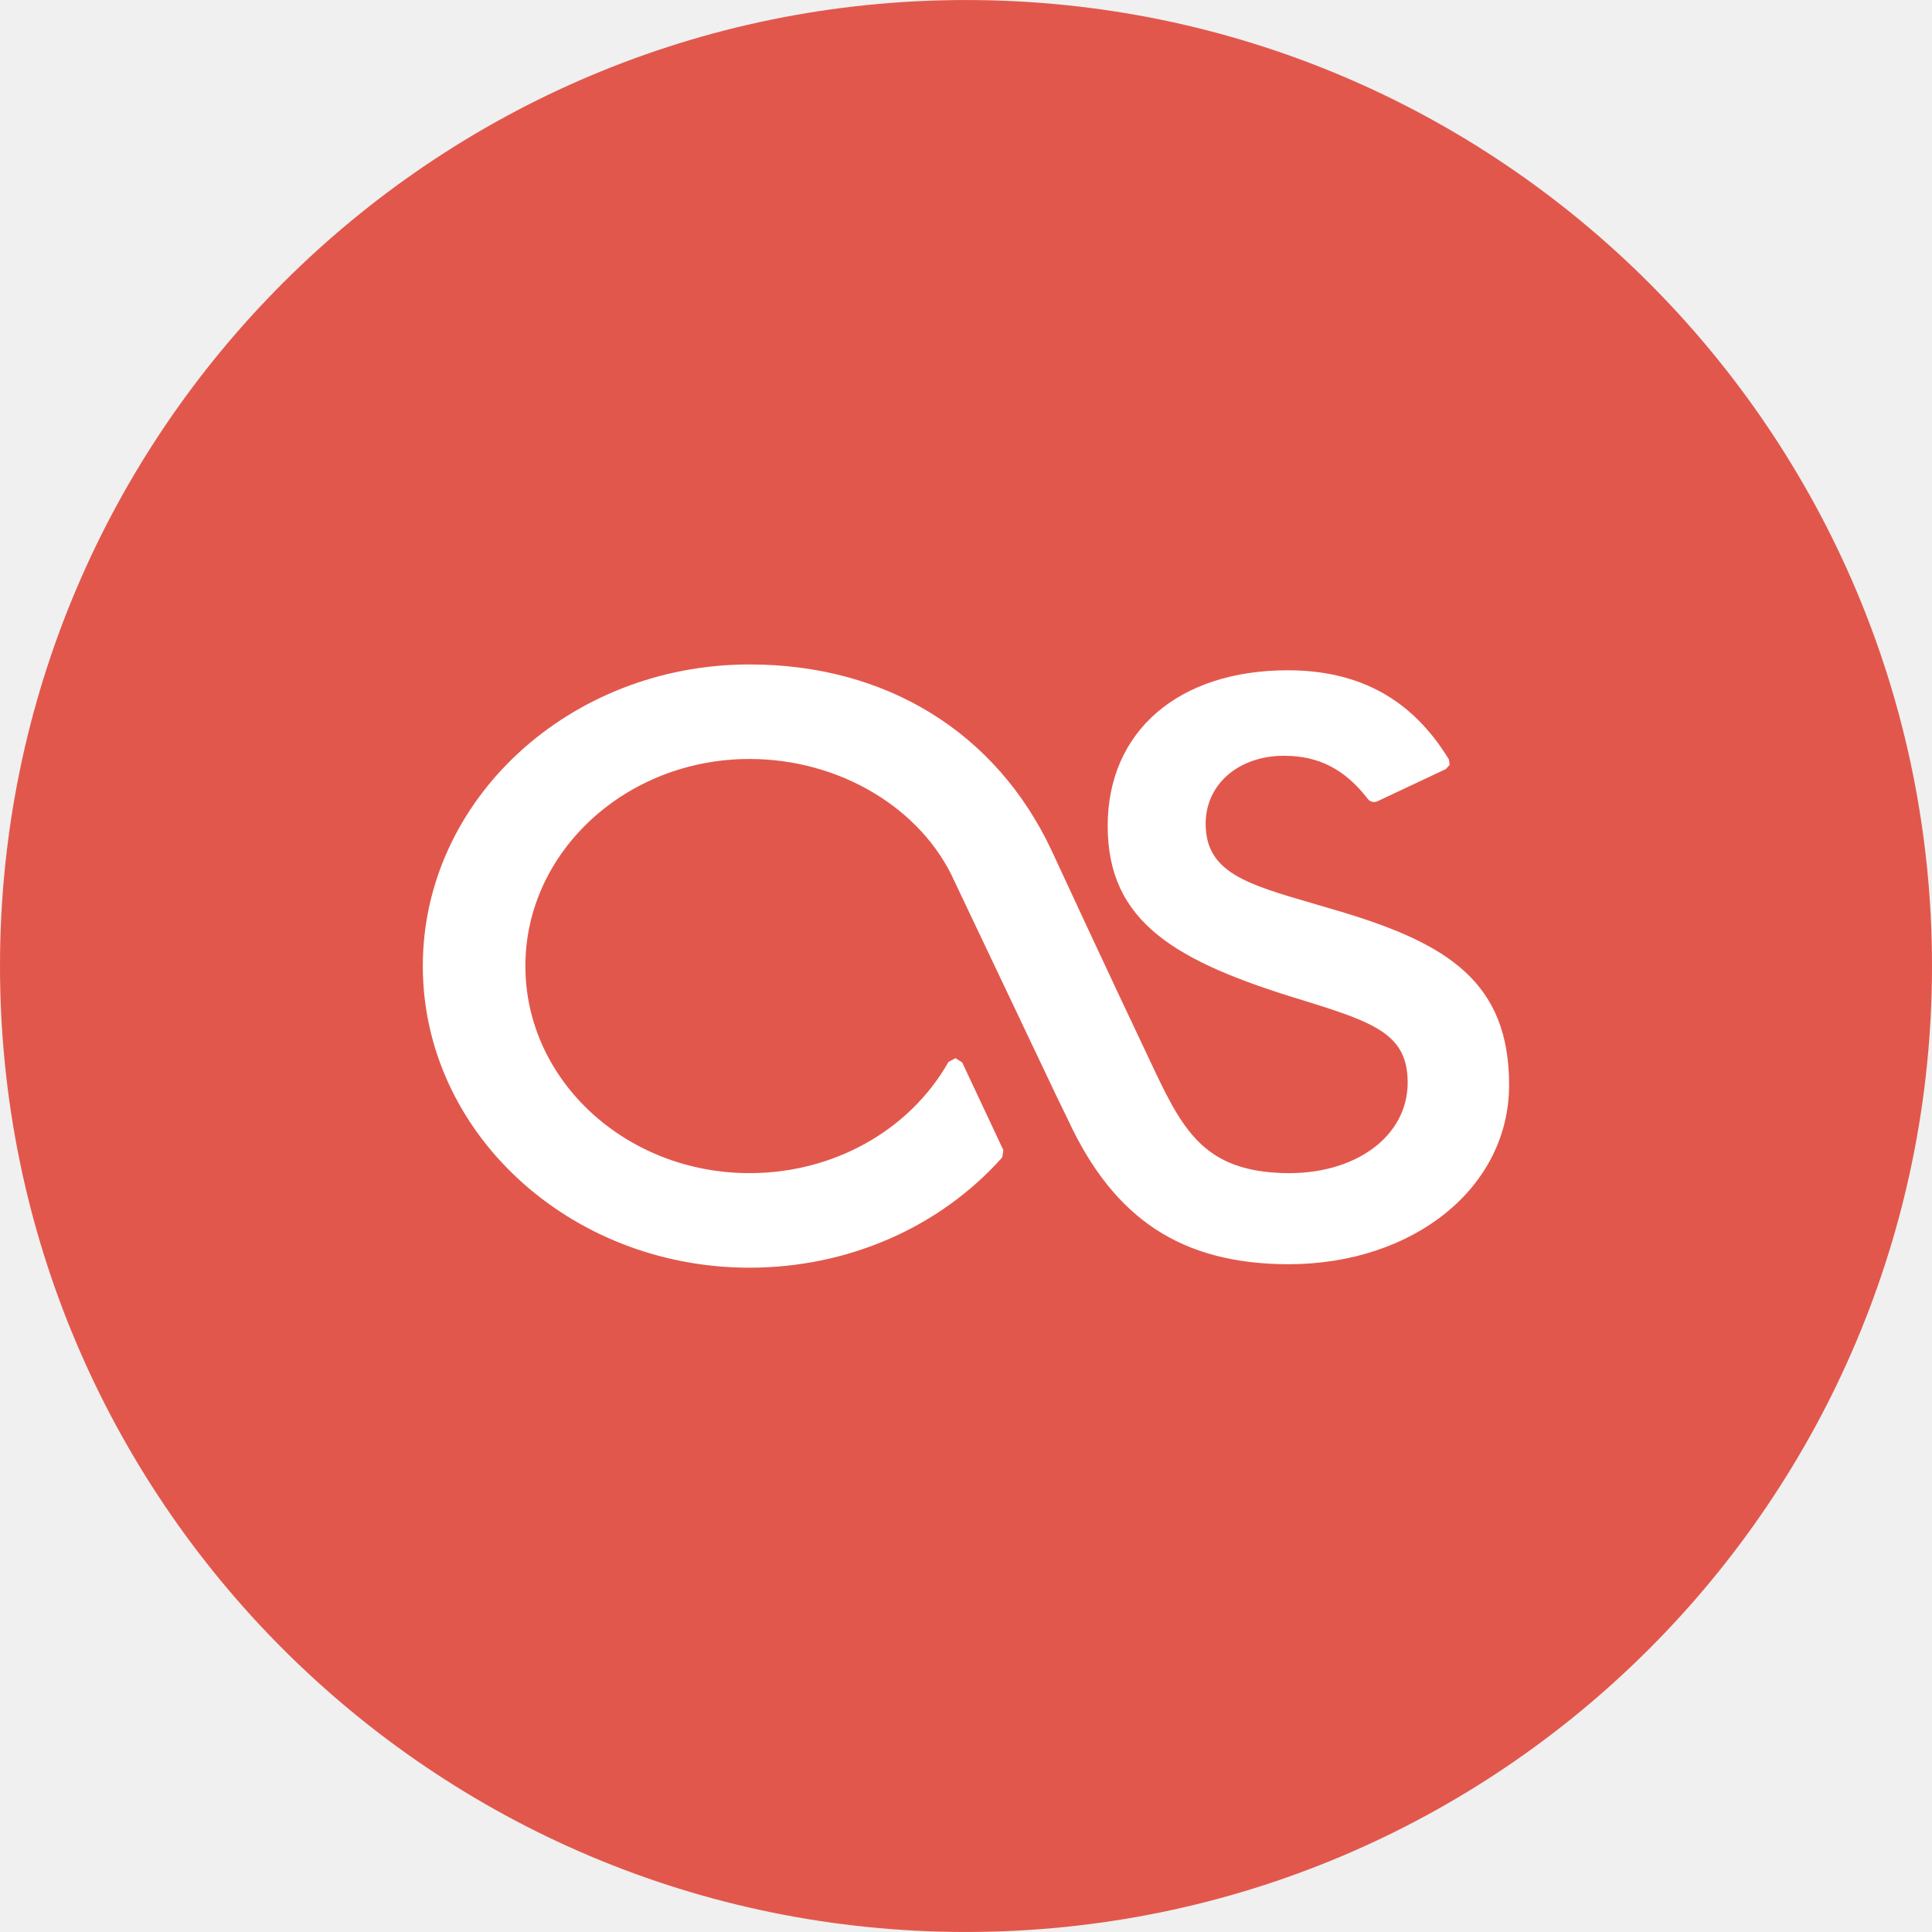
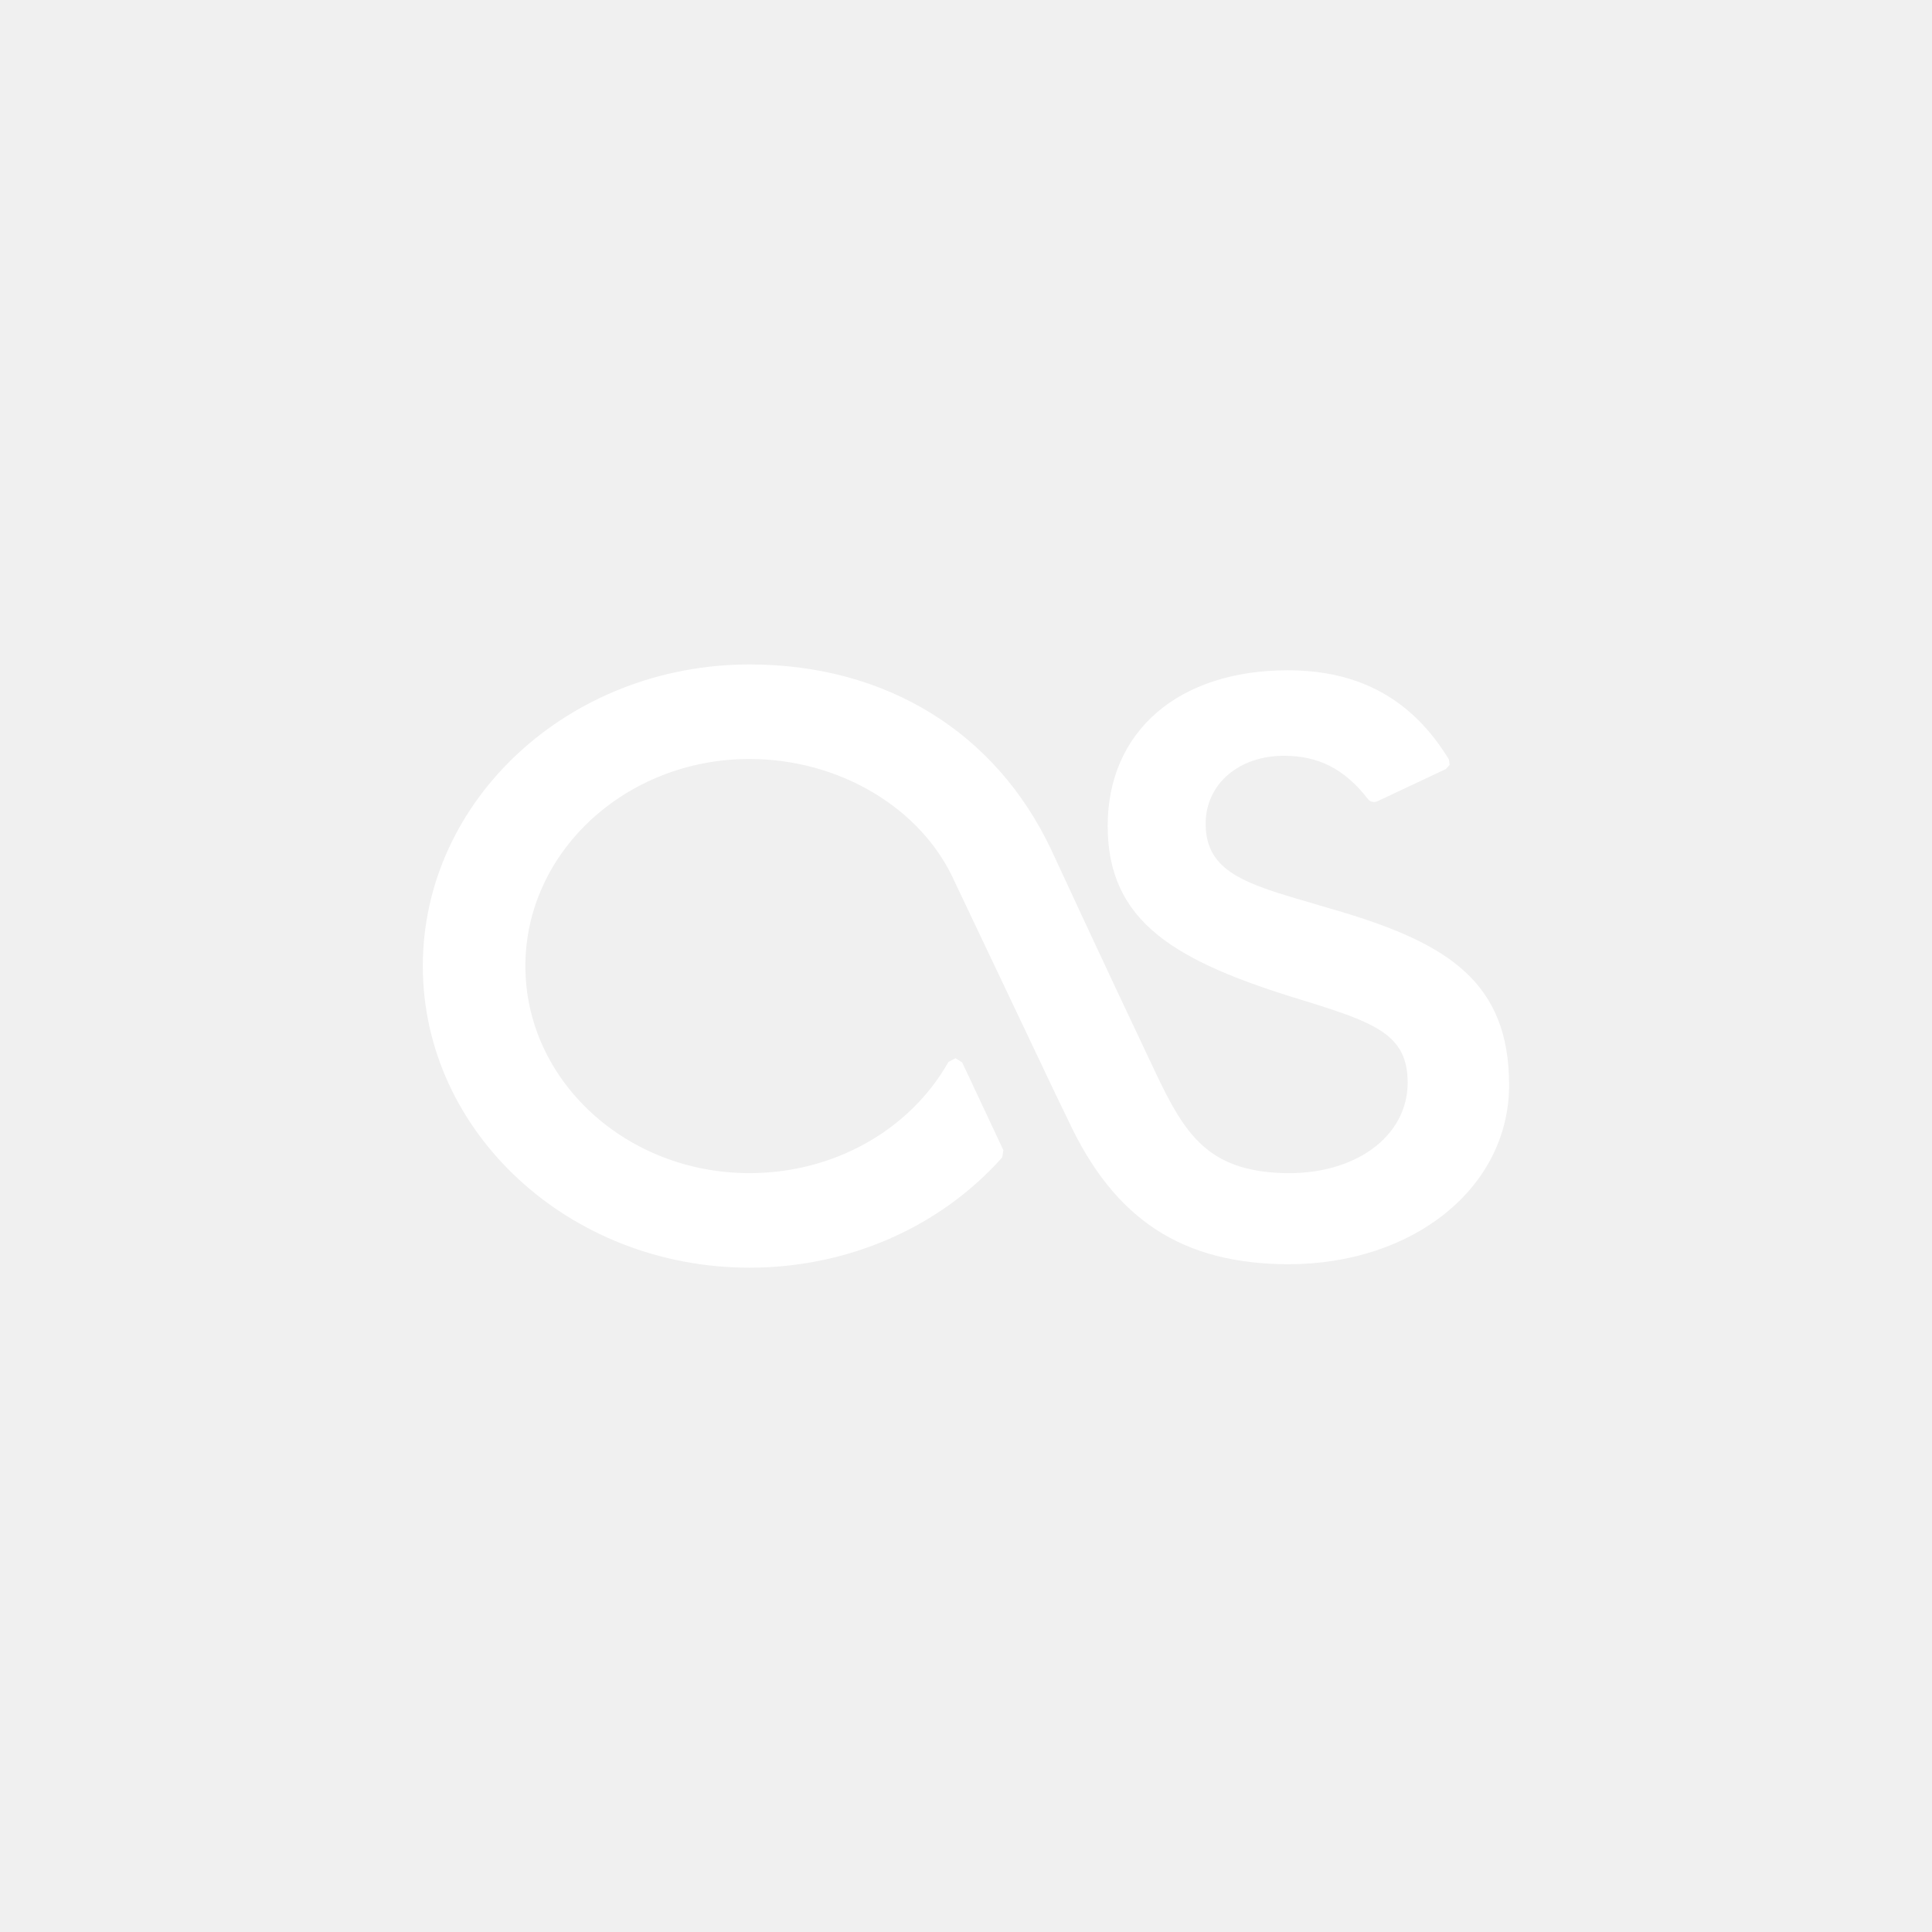
<svg xmlns="http://www.w3.org/2000/svg" version="1.1" id="Layer_1" x="0px" y="0px" viewBox="0 0 291.328 291.328" style="enable-background:new 0 0 291.328 291.328;" xml:space="preserve">
  <g>
-     <path style="fill:#E2574C;" d="M145.659,0.004c80.45,0,145.669,65.219,145.669,145.66S226.109,291.324,145.66,291.324   C65.219,291.324,0,226.104,0,145.663S65.219,0.004,145.659,0.004z" />
    <path style="fill:#FFFFFF;" d="M202.303,137.507l-4.16-1.229c-10.205-2.959-16.341-4.743-16.341-12.072   c0-5.936,4.962-10.242,11.808-10.242c5.244,0,9.158,2.012,12.663,6.527c0.319,0.428,0.947,0.564,1.457,0.319l10.278-4.834   l0.583-0.637l-0.109-0.819c-5.508-9.049-13.464-13.446-24.307-13.446c-16.496,0-27.147,9.213-27.147,23.469   c0,14.584,10.315,20.483,29.341,26.264c11.006,3.396,15.895,5.189,15.895,12.427c0,8.148-7.948,13.992-18.808,13.656   c-11.361-0.364-14.812-5.927-19.154-15.039c-7.328-15.431-15.667-33.447-15.74-33.62c-8.375-17.834-24.971-28.039-45.537-28.039   c-27.166,0-49.269,20.392-49.269,45.482c0,25.081,22.104,45.482,49.269,45.482c14.812,0,28.704-6.063,38.108-16.642l0.164-1.083   l-6.209-13.228l-1.011-0.637l-1.056,0.564c-5.863,10.351-17.361,16.769-29.997,16.769c-18.644,0-33.802-13.992-33.802-31.226   c0-17.215,15.167-31.226,33.802-31.226c13.574,0,26.009,7.429,30.944,18.535l15.367,32.355l1.757,3.623   c6.955,14.939,17.161,21.621,33.147,21.676c18.99,0,33.32-11.616,33.32-27.029C227.566,148.121,218.307,142.322,202.303,137.507z" />
  </g>
  <g>
</g>
  <g>
</g>
  <g>
</g>
  <g>
</g>
  <g>
</g>
  <g>
</g>
  <g>
</g>
  <g>
</g>
  <g>
</g>
  <g>
</g>
  <g>
</g>
  <g>
</g>
  <g>
</g>
  <g>
</g>
  <g>
</g>
</svg>
